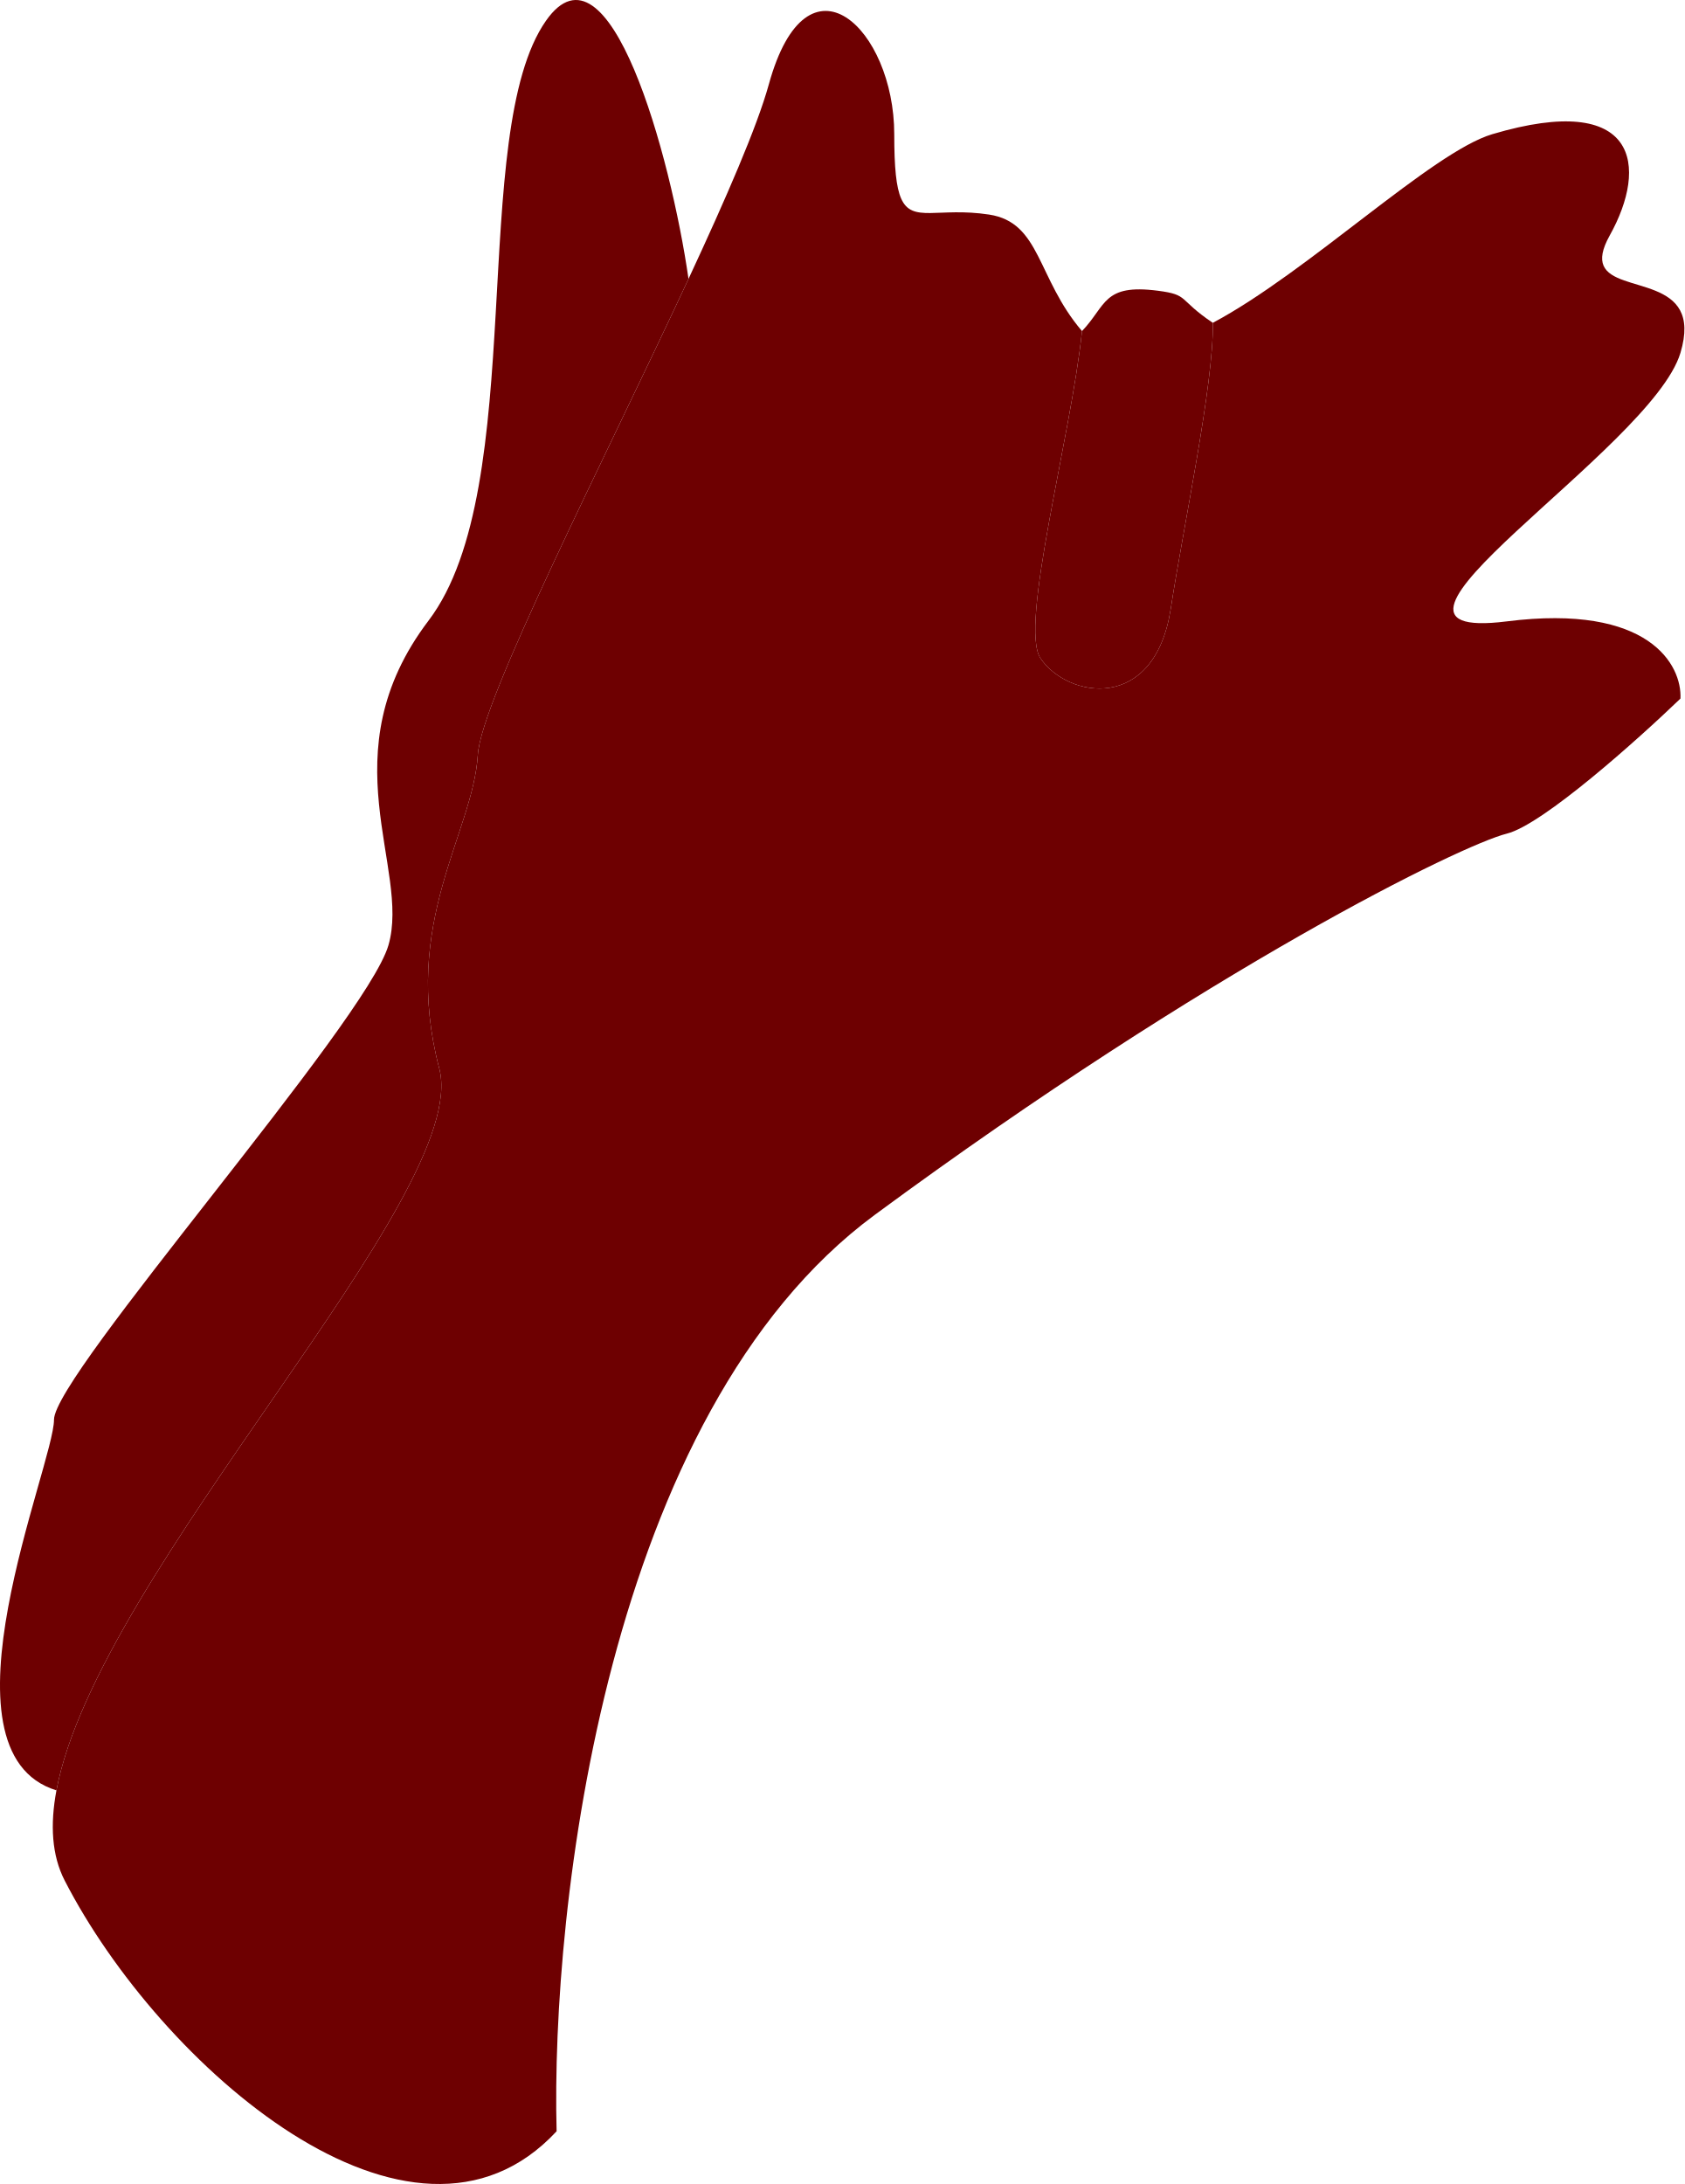
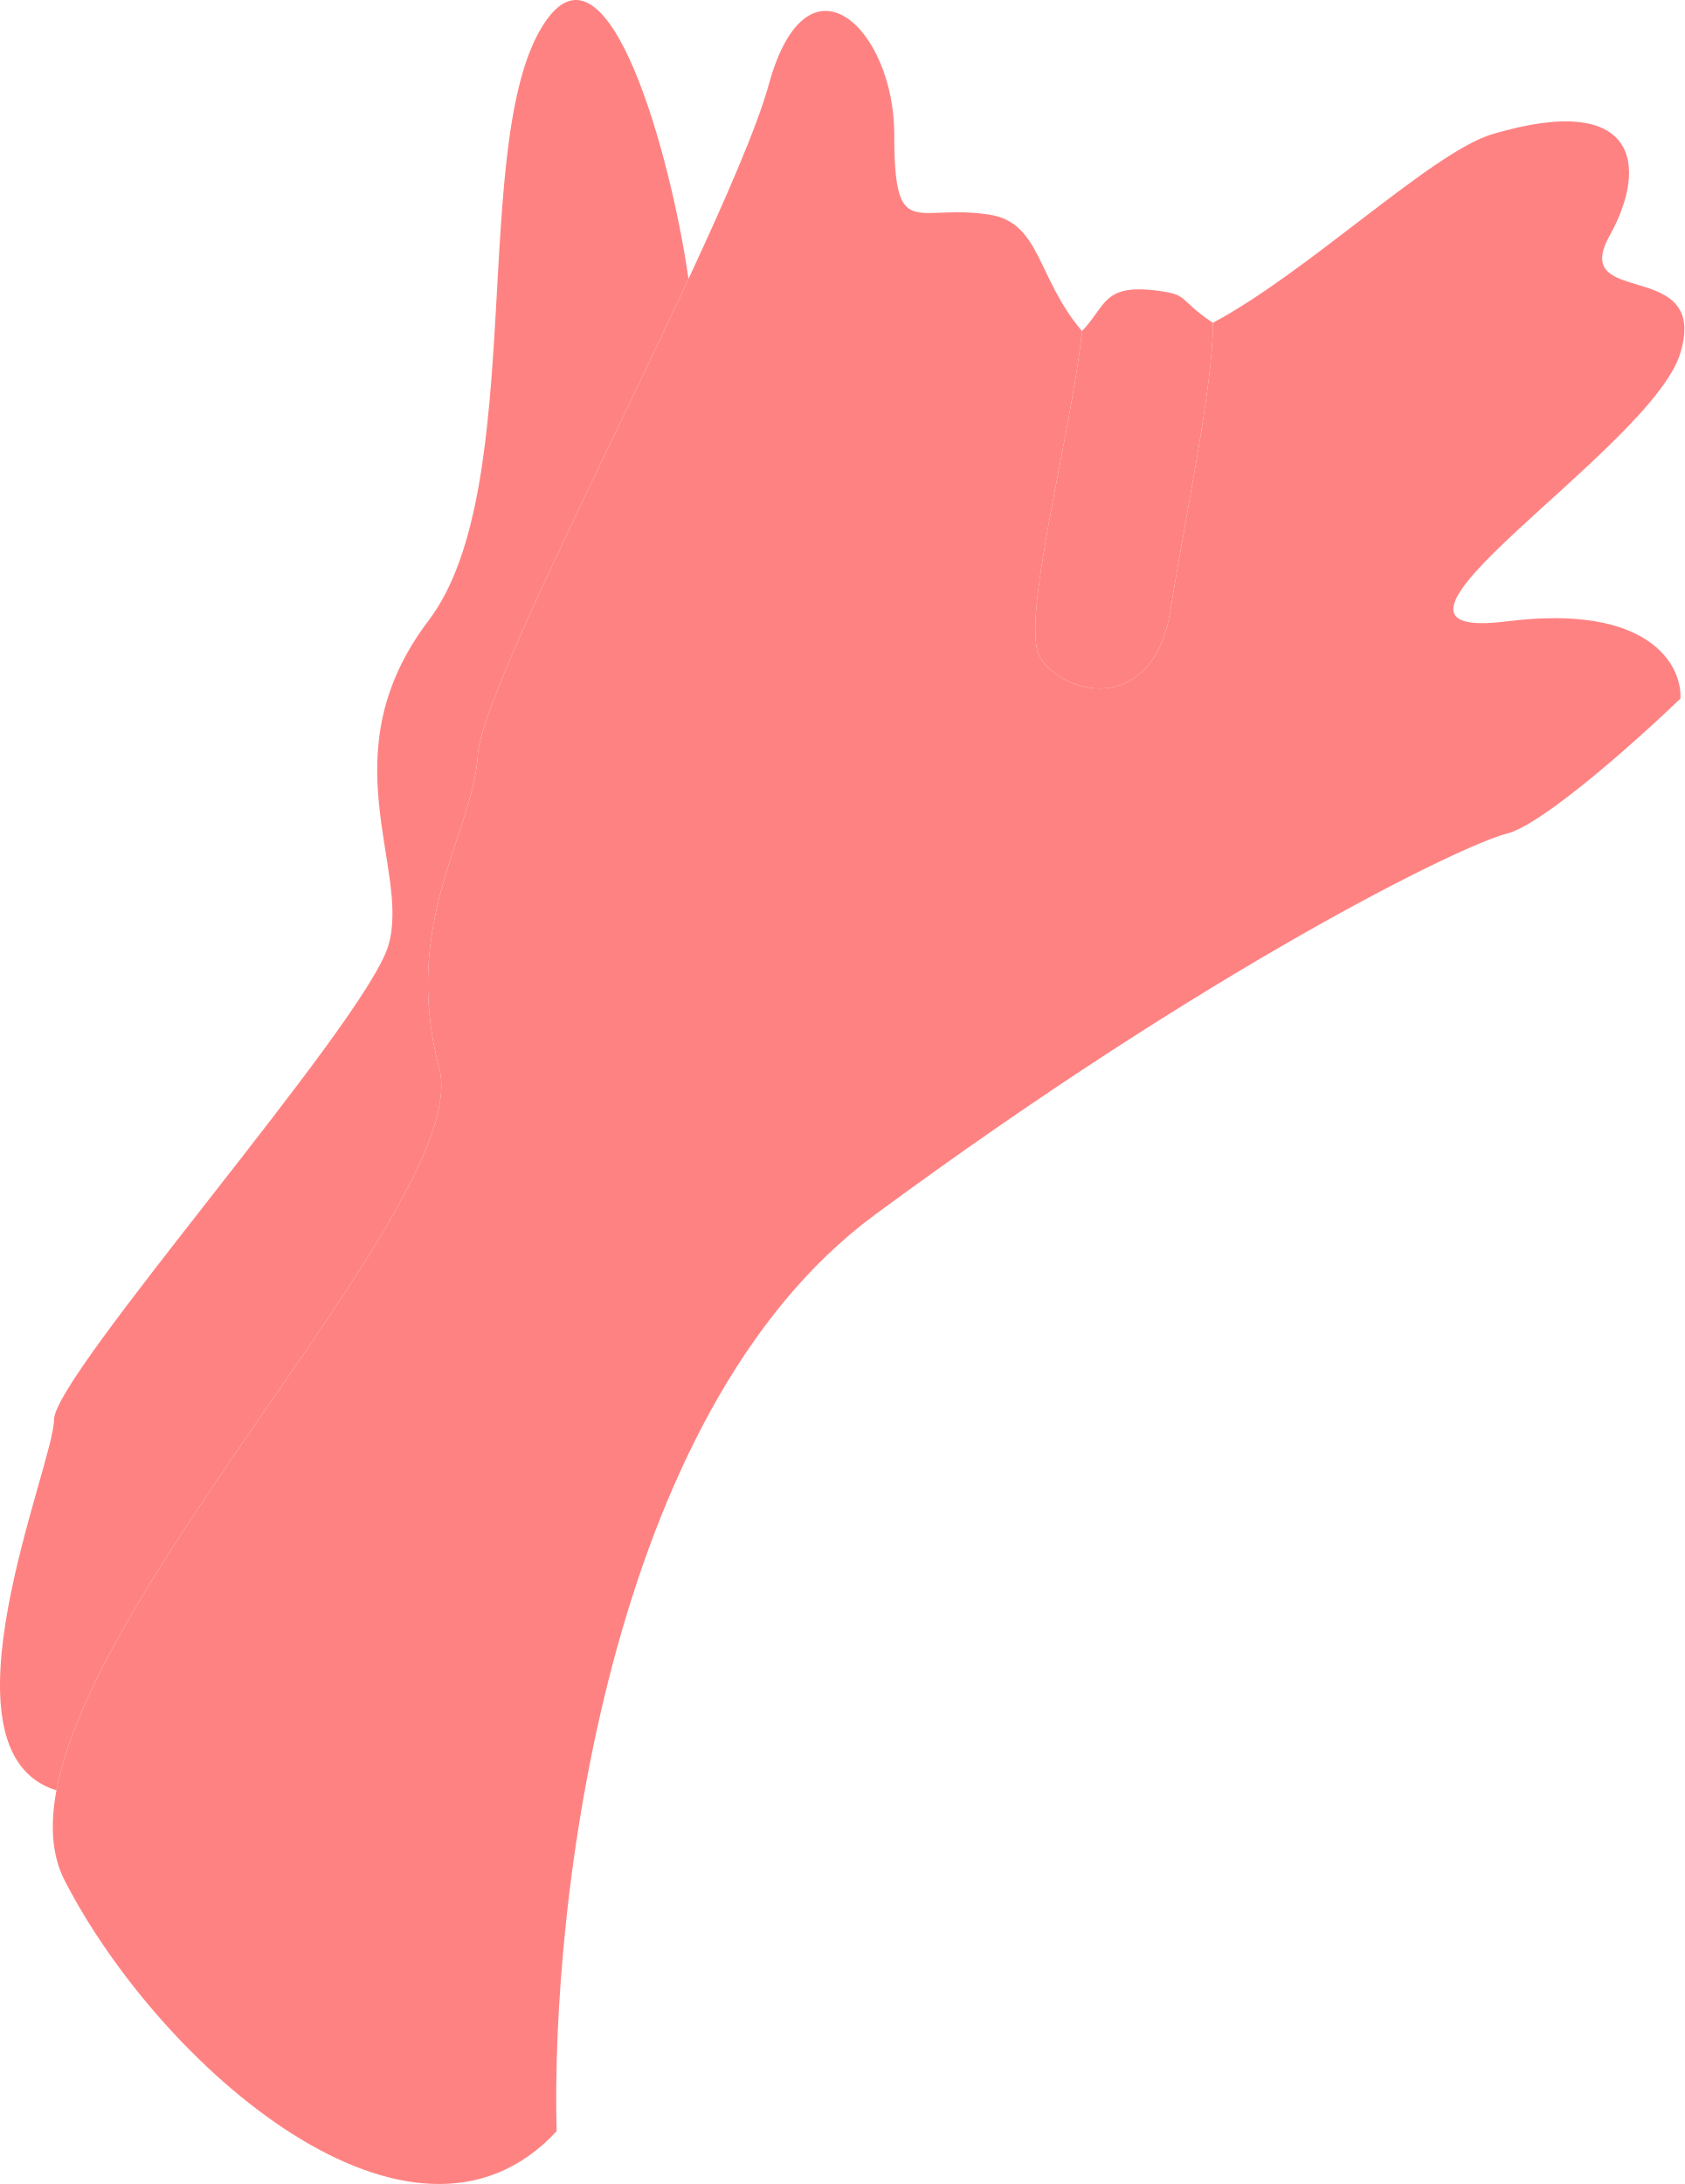
<svg xmlns="http://www.w3.org/2000/svg" width="290.065" height="376.058" viewBox="0 0 290.065 376.058" fill="none">
-   <path d="M 75.64 183.964 C 68.995 158.769 81.454 143.541 82.284 129.974 C 82.863 120.527 103.712 79.935 118.566 48.021 C 115.516 26.794 104.875 -11.934 94.021 3.571 C 80.455 22.952 91.253 83.864 73.81 106.844 C 56.367 129.824 70.764 149.482 66.888 162.772 C 63.011 176.062 9.299 236.697 9.299 244.449 C 9.299 252.201 -11.901 301.634 9.719 308.279 C 16.804 270.537 81.383 205.741 75.64 183.964 Z" fill="#6E0001" fill-rule="nonzero" />
-   <path d="M 95.851 366.976 C 94.836 328.583 104.379 243.27 150.672 209.16 C 208.538 166.521 251.729 145.479 259.482 143.541 C 265.684 141.991 282.001 127.39 289.384 120.284 C 289.661 114.562 284.068 103.893 259.482 106.994 C 228.749 110.87 284.4 77.369 289.384 60.757 C 293.421 47.3 278.277 50.707 276.142 45.743 C 275.642 44.579 275.856 42.955 277.202 40.545 C 283.846 28.64 282.185 15.627 256.99 23.102 C 246.613 26.181 225.289 46.835 208.853 55.587 C 209.049 66.025 203.831 90.382 201.616 104.779 C 198.847 122.776 183.896 120.284 179.189 113.362 C 175.424 107.825 184.476 75.008 186.328 57.008 C 178.525 47.873 179.244 38.302 170.329 36.946 C 161.525 35.606 157.087 38.5 155.186 34.195 C 154.337 32.272 153.994 28.914 153.994 23.102 C 153.994 5.021 139.043 -9.568 132.398 14.519 C 130.38 21.834 125.043 34.102 118.566 48.021 C 103.712 79.935 82.863 120.527 82.284 129.974 C 81.454 143.541 68.995 158.769 75.64 183.964 C 81.383 205.741 16.804 270.537 9.719 308.279 C 8.607 314.205 8.912 319.463 11.129 323.784 C 27.464 355.624 70.933 393.833 95.851 366.976 Z" fill="#6E0001" fill-rule="nonzero" />
-   <path d="M 199.403 50.062 C 189.921 48.827 190.542 52.599 186.328 57.008 C 184.476 75.008 175.424 107.825 179.189 113.362 C 183.896 120.284 198.847 122.776 201.616 104.779 C 203.831 90.382 209.049 66.025 208.853 55.587 C 202.741 51.471 204.856 50.772 199.403 50.062 Z" fill="#6E0001" fill-rule="nonzero" />
+   <path d="M 75.64 183.964 C 68.995 158.769 81.454 143.541 82.284 129.974 C 82.863 120.527 103.712 79.935 118.566 48.021 C 115.516 26.794 104.875 -11.934 94.021 3.571 C 80.455 22.952 91.253 83.864 73.81 106.844 C 56.367 129.824 70.764 149.482 66.888 162.772 C 63.011 176.062 9.299 236.697 9.299 244.449 C 9.299 252.201 -11.901 301.634 9.719 308.279 C 16.804 270.537 81.383 205.741 75.64 183.964 Z" fill="#FF8282" fill-rule="nonzero" />
+   <path d="M 95.851 366.976 C 94.836 328.583 104.379 243.27 150.672 209.16 C 208.538 166.521 251.729 145.479 259.482 143.541 C 265.684 141.991 282.001 127.39 289.384 120.284 C 289.661 114.562 284.068 103.893 259.482 106.994 C 228.749 110.87 284.4 77.369 289.384 60.757 C 293.421 47.3 278.277 50.707 276.142 45.743 C 275.642 44.579 275.856 42.955 277.202 40.545 C 283.846 28.64 282.185 15.627 256.99 23.102 C 246.613 26.181 225.289 46.835 208.853 55.587 C 209.049 66.025 203.831 90.382 201.616 104.779 C 198.847 122.776 183.896 120.284 179.189 113.362 C 175.424 107.825 184.476 75.008 186.328 57.008 C 178.525 47.873 179.244 38.302 170.329 36.946 C 161.525 35.606 157.087 38.5 155.186 34.195 C 154.337 32.272 153.994 28.914 153.994 23.102 C 153.994 5.021 139.043 -9.568 132.398 14.519 C 130.38 21.834 125.043 34.102 118.566 48.021 C 103.712 79.935 82.863 120.527 82.284 129.974 C 81.454 143.541 68.995 158.769 75.64 183.964 C 81.383 205.741 16.804 270.537 9.719 308.279 C 8.607 314.205 8.912 319.463 11.129 323.784 C 27.464 355.624 70.933 393.833 95.851 366.976 Z" fill="#FF8282" fill-rule="nonzero" />
+   <path d="M 199.403 50.062 C 189.921 48.827 190.542 52.599 186.328 57.008 C 184.476 75.008 175.424 107.825 179.189 113.362 C 183.896 120.284 198.847 122.776 201.616 104.779 C 203.831 90.382 209.049 66.025 208.853 55.587 C 202.741 51.471 204.856 50.772 199.403 50.062 Z" fill="#FF8282" fill-rule="nonzero" />
</svg>
